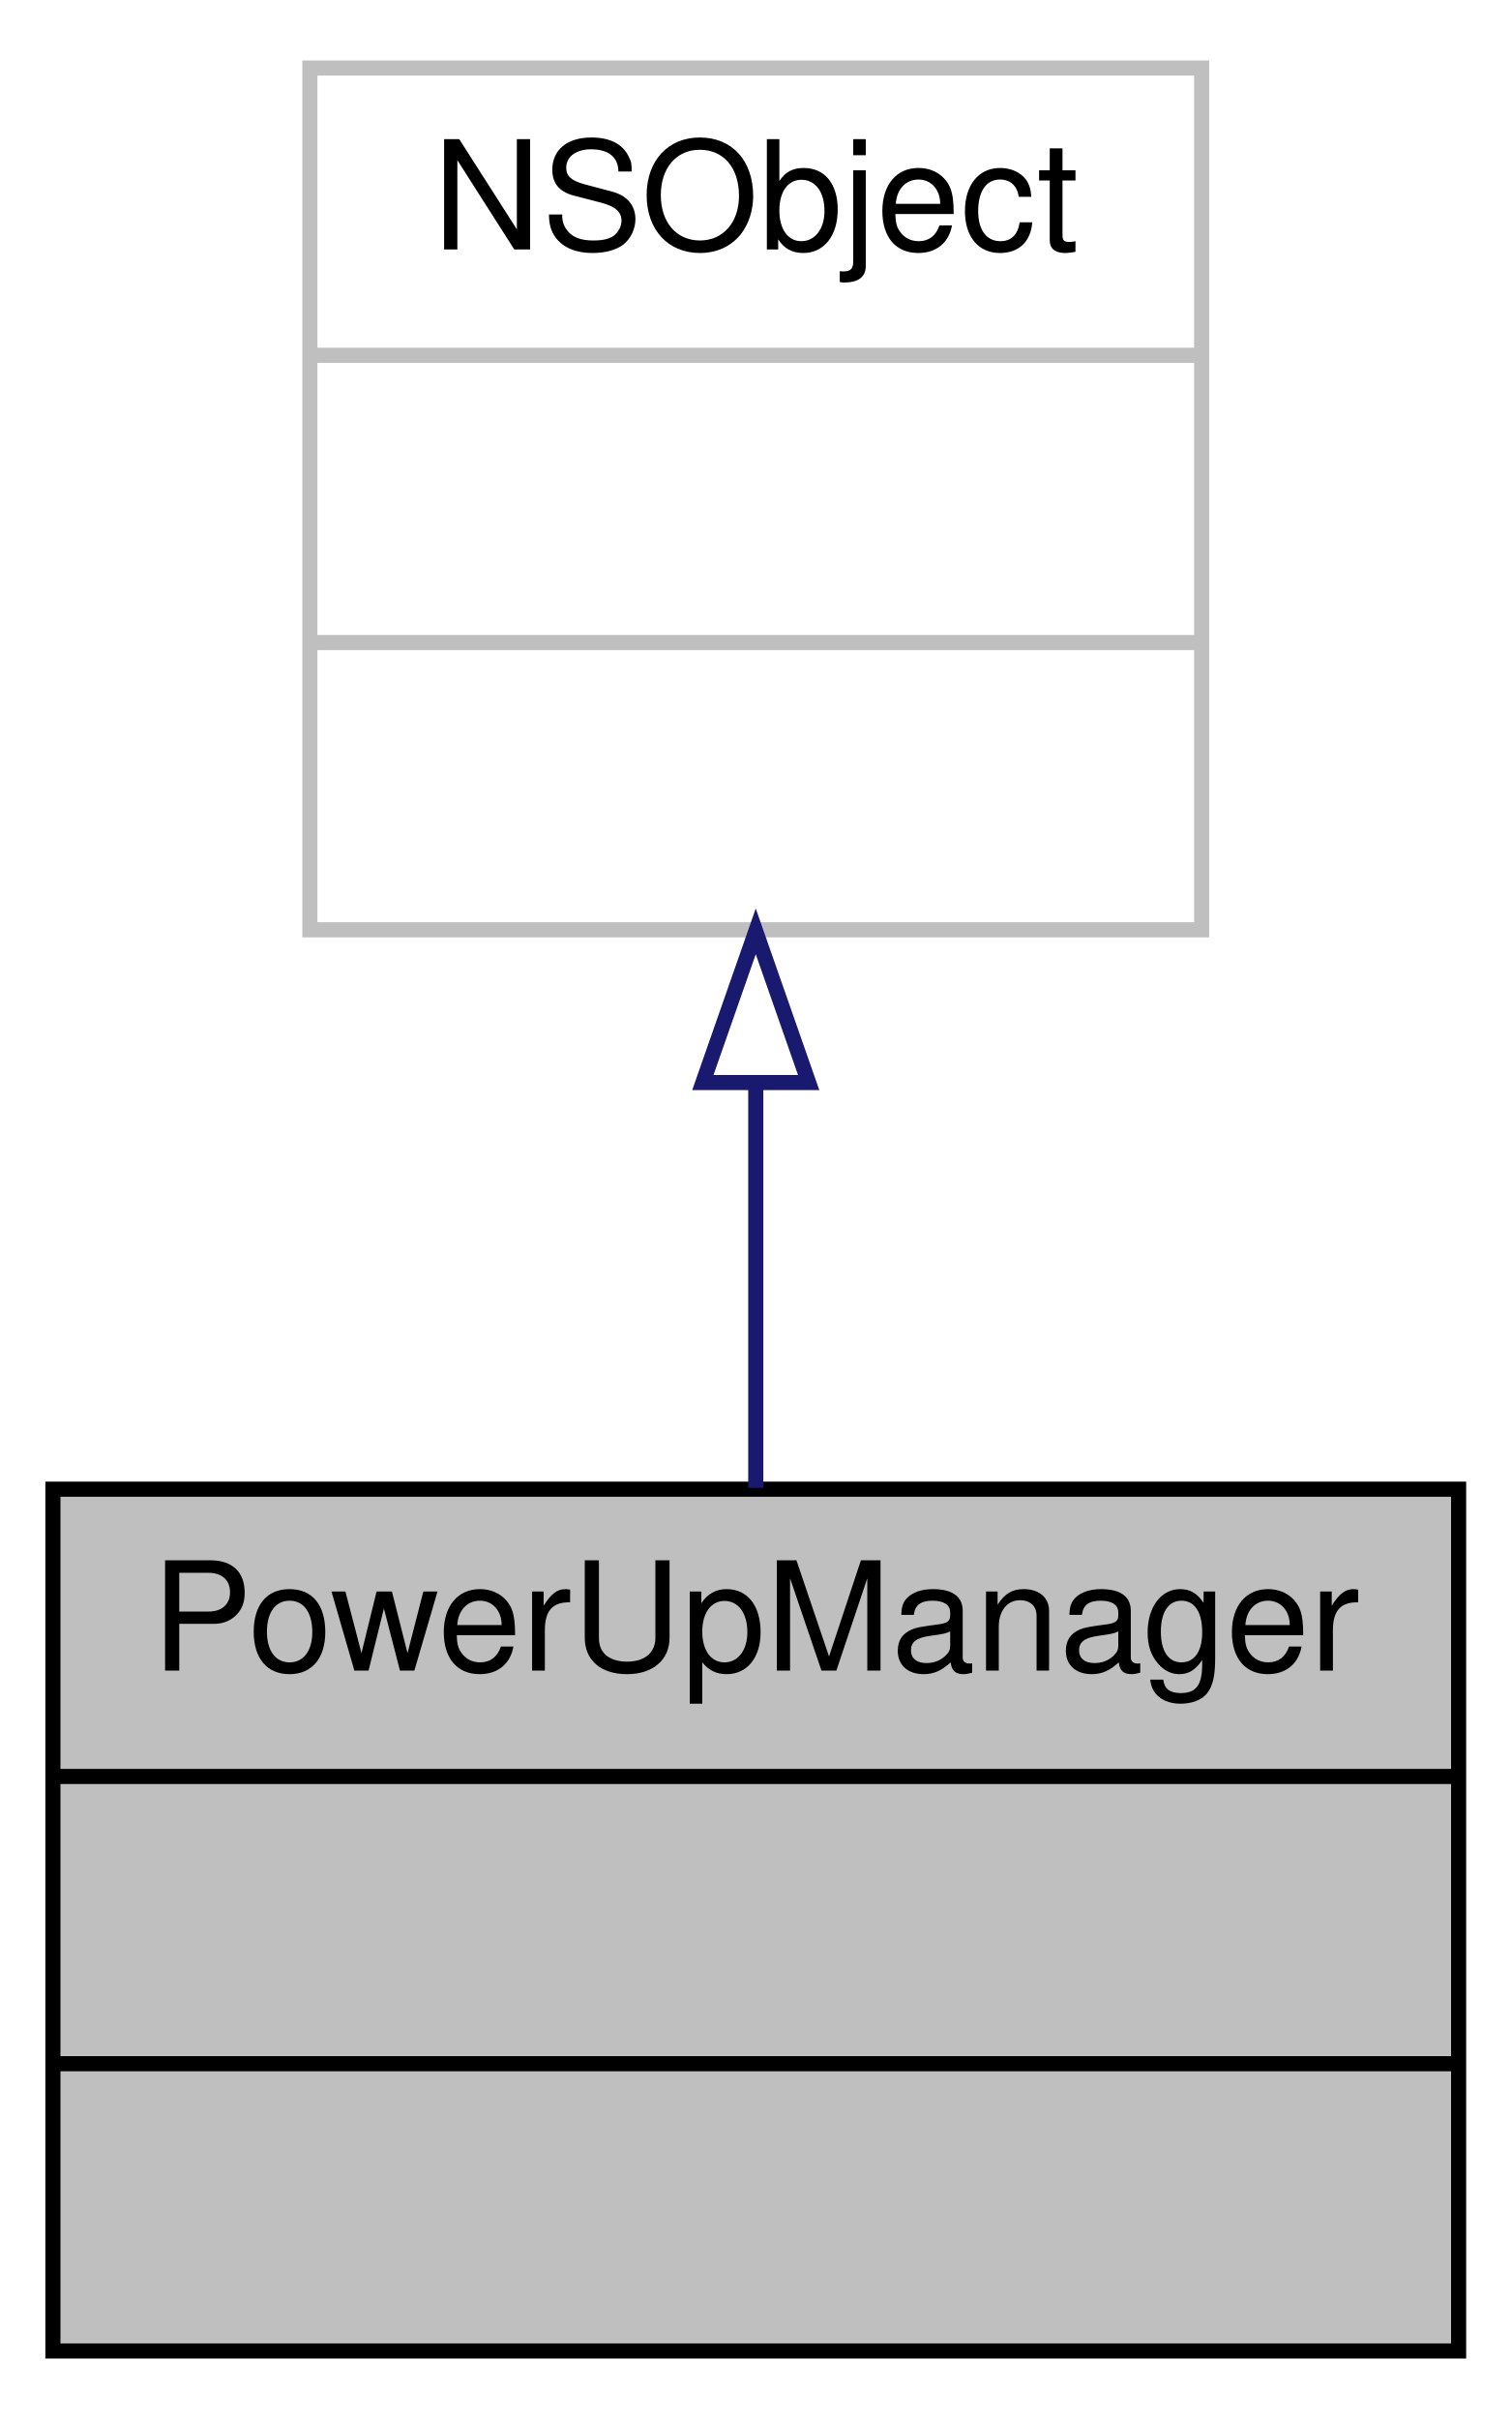
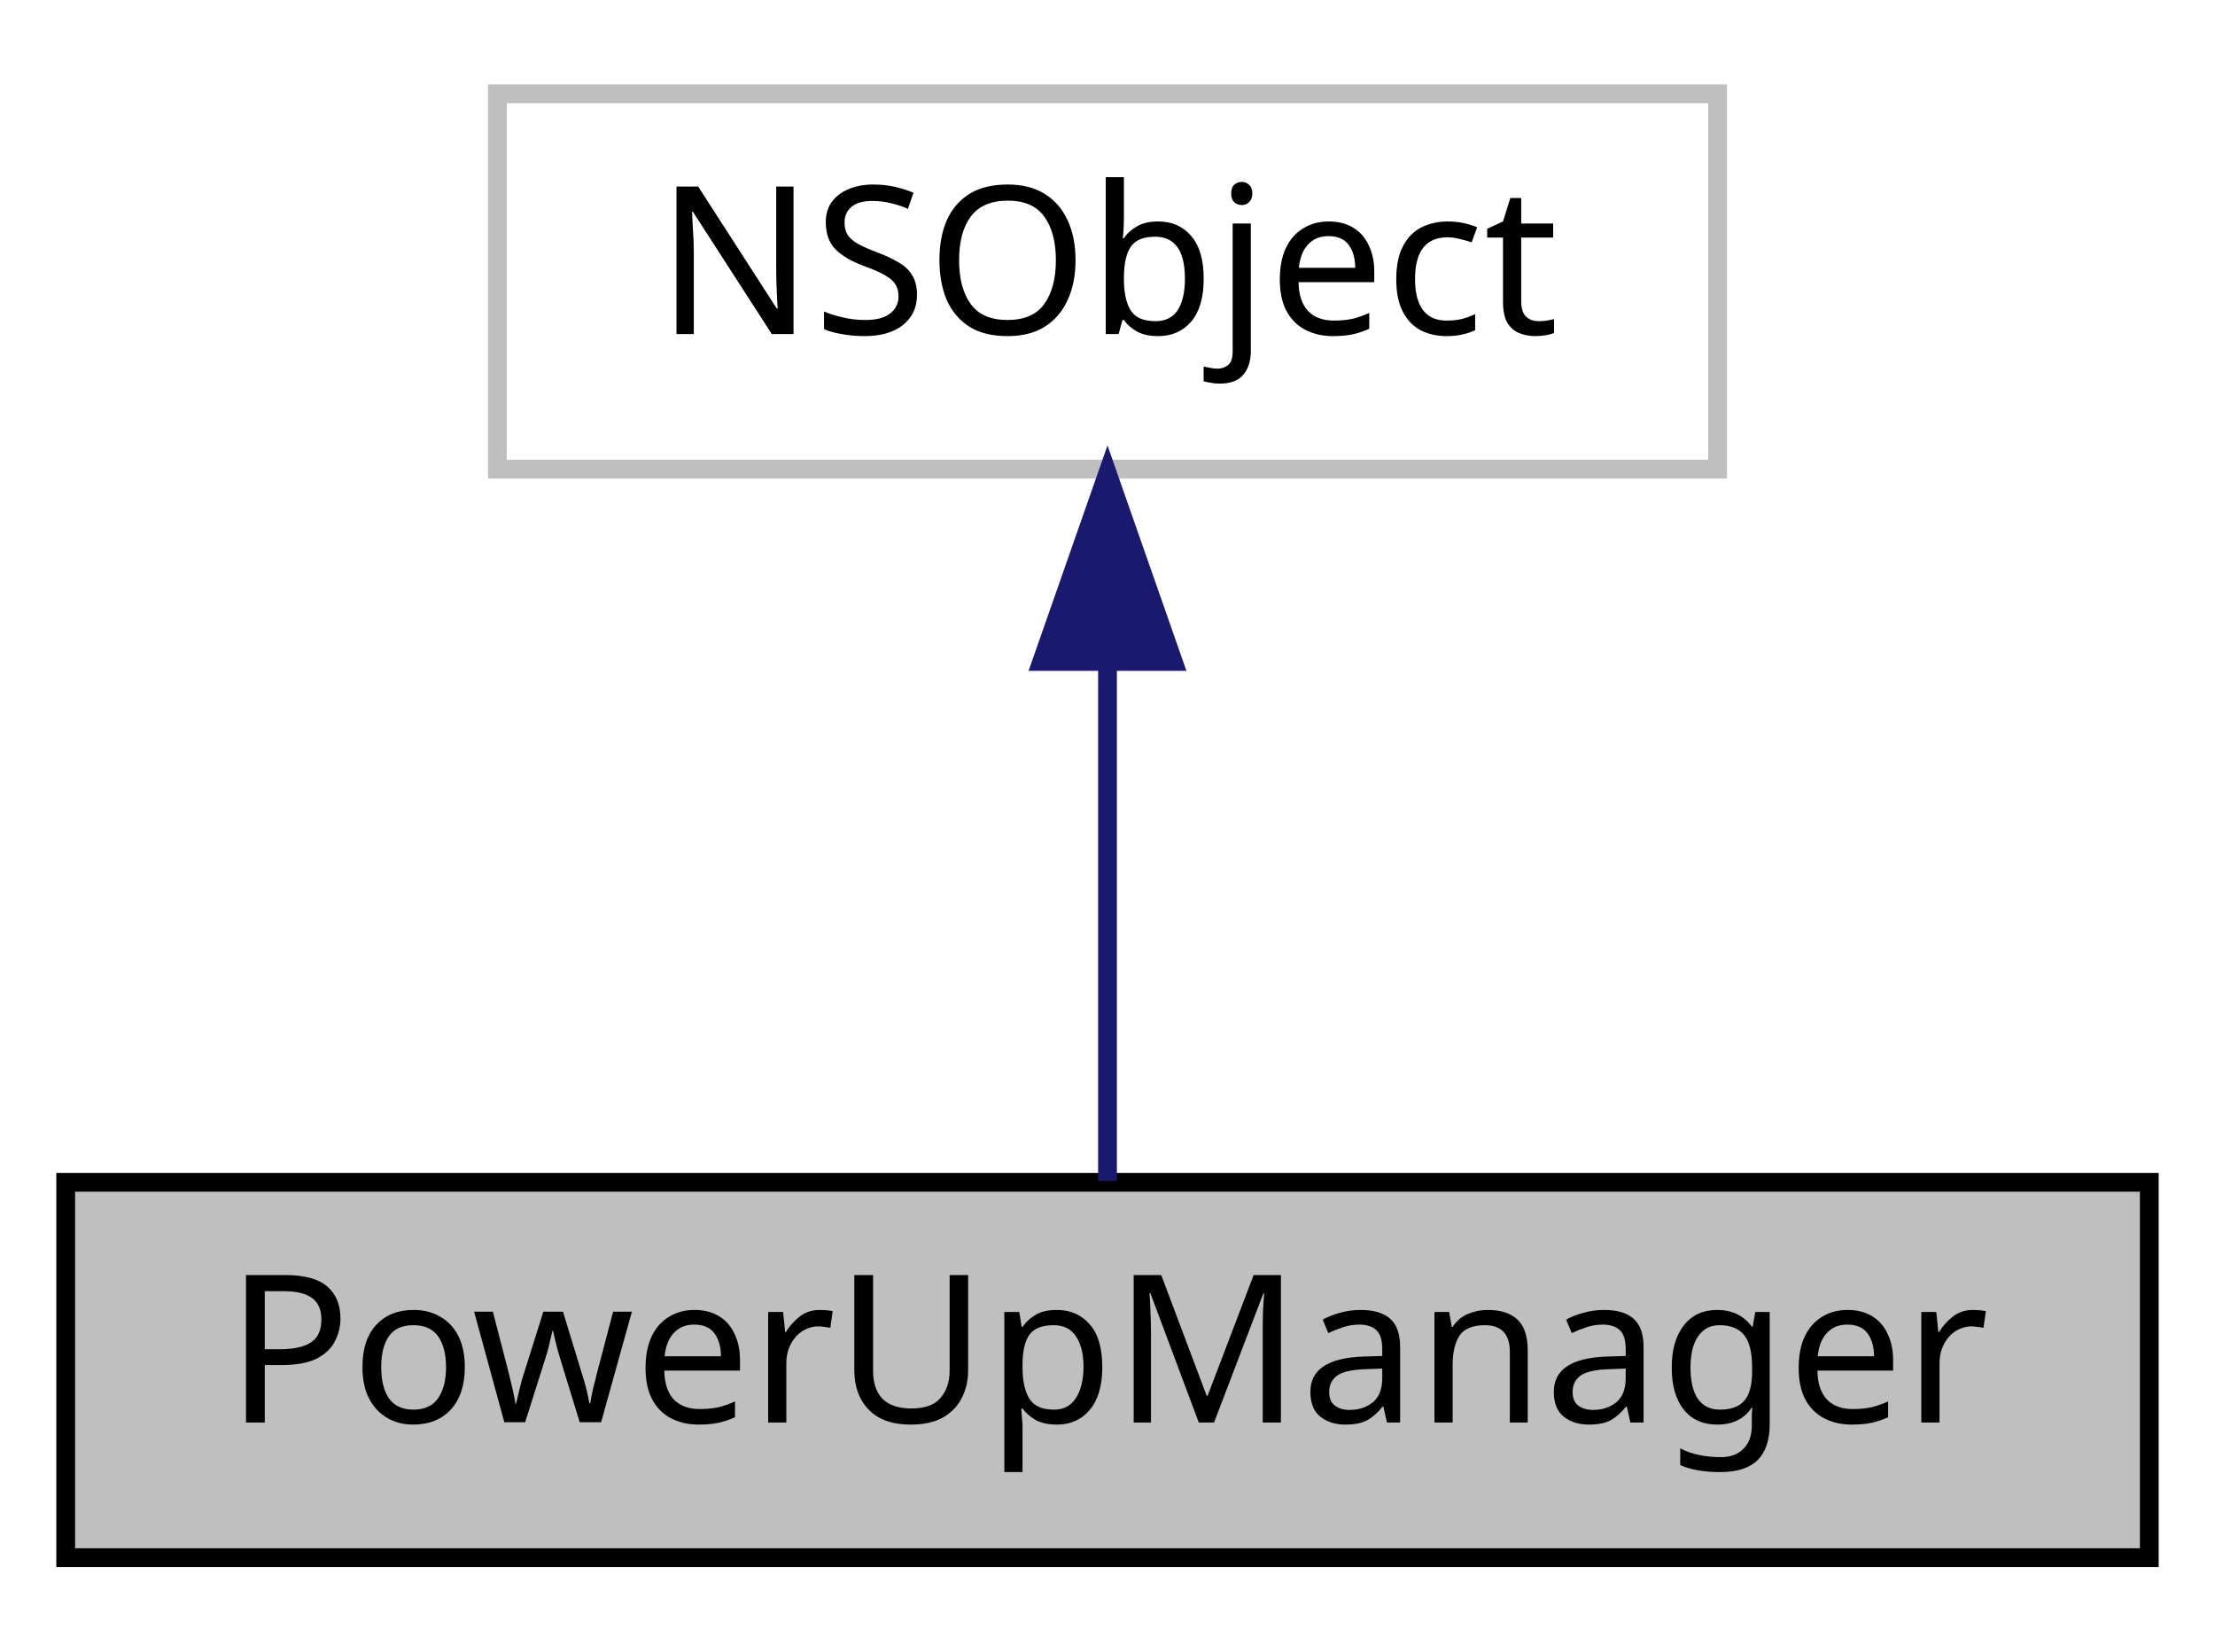
- <svg xmlns="http://www.w3.org/2000/svg" width="100pt" height="160pt" viewBox="0.00 0.00 100.00 160.00">
-   <g id="graph0" class="graph" transform="scale(1 1) rotate(0) translate(4 156)">
-     <polygon fill="white" stroke="white" points="-4,4 -4,-156 96,-156 96,4 -4,4" />
+ <svg xmlns="http://www.w3.org/2000/svg" width="118pt" height="88pt" viewBox="0.00 0.00 118.00 88.00">
+   <g id="graph0" class="graph" transform="scale(1 1) rotate(0) translate(4 84)">
+     <polygon fill="white" stroke="white" points="-4,4 -4,-84 114,-84 114,4 -4,4" />
    <g id="node1" class="node">
-       <polygon fill="#bfbfbf" stroke="black" points="-0.5,-0.5 -0.5,-57.5 92.5,-57.5 92.5,-0.5 -0.5,-0.5" />
-       <text text-anchor="middle" x="46" y="-45.5" font-family="Helvetica,sans-Serif" font-size="10.00">PowerUpManager</text>
-       <polyline fill="none" stroke="black" points="-0.5,-38.5 92.5,-38.5 " />
-       <text text-anchor="middle" x="46" y="-26.5" font-family="Helvetica,sans-Serif" font-size="10.00"> </text>
-       <polyline fill="none" stroke="black" points="-0.5,-19.5 92.5,-19.5 " />
-       <text text-anchor="middle" x="46" y="-7.5" font-family="Helvetica,sans-Serif" font-size="10.00"> </text>
+       <polygon fill="#bfbfbf" stroke="black" points="-0.5,-1 -0.5,-21 110.5,-21 110.5,-1 -0.5,-1" />
+       <text text-anchor="middle" x="55" y="-8.2" font-family="Segoe UI Semibold" font-size="11.00">PowerUpManager</text>
    </g>
    <g id="node2" class="node">
-       <polygon fill="white" stroke="#bfbfbf" points="16.5,-94.5 16.5,-151.5 75.5,-151.5 75.5,-94.5 16.5,-94.5" />
-       <text text-anchor="middle" x="46" y="-139.5" font-family="Helvetica,sans-Serif" font-size="10.00">NSObject</text>
-       <polyline fill="none" stroke="#bfbfbf" points="16.5,-132.5 75.5,-132.5 " />
-       <text text-anchor="middle" x="46" y="-120.5" font-family="Helvetica,sans-Serif" font-size="10.00"> </text>
-       <polyline fill="none" stroke="#bfbfbf" points="16.5,-113.5 75.5,-113.5 " />
-       <text text-anchor="middle" x="46" y="-101.5" font-family="Helvetica,sans-Serif" font-size="10.00"> </text>
+       <polygon fill="white" stroke="#bfbfbf" points="22.5,-59 22.5,-79 87.5,-79 87.5,-59 22.5,-59" />
+       <text text-anchor="middle" x="55" y="-66.2" font-family="Segoe UI Semibold" font-size="11.00">NSObject</text>
    </g>
    <g id="edge1" class="edge">
-       <path fill="none" stroke="midnightblue" d="M46,-84.209C46,-75.293 46,-65.951 46,-57.584" />
-       <polygon fill="none" stroke="midnightblue" points="42.5,-84.397 46,-94.397 49.5,-84.397 42.5,-84.397" />
+       <path fill="none" stroke="midnightblue" d="M55,-48.706C55,-39.338 55,-28.526 55,-21.075" />
+       <polygon fill="midnightblue" stroke="midnightblue" points="51.5,-48.753 55,-58.753 58.5,-48.753 51.5,-48.753" />
    </g>
  </g>
</svg>
